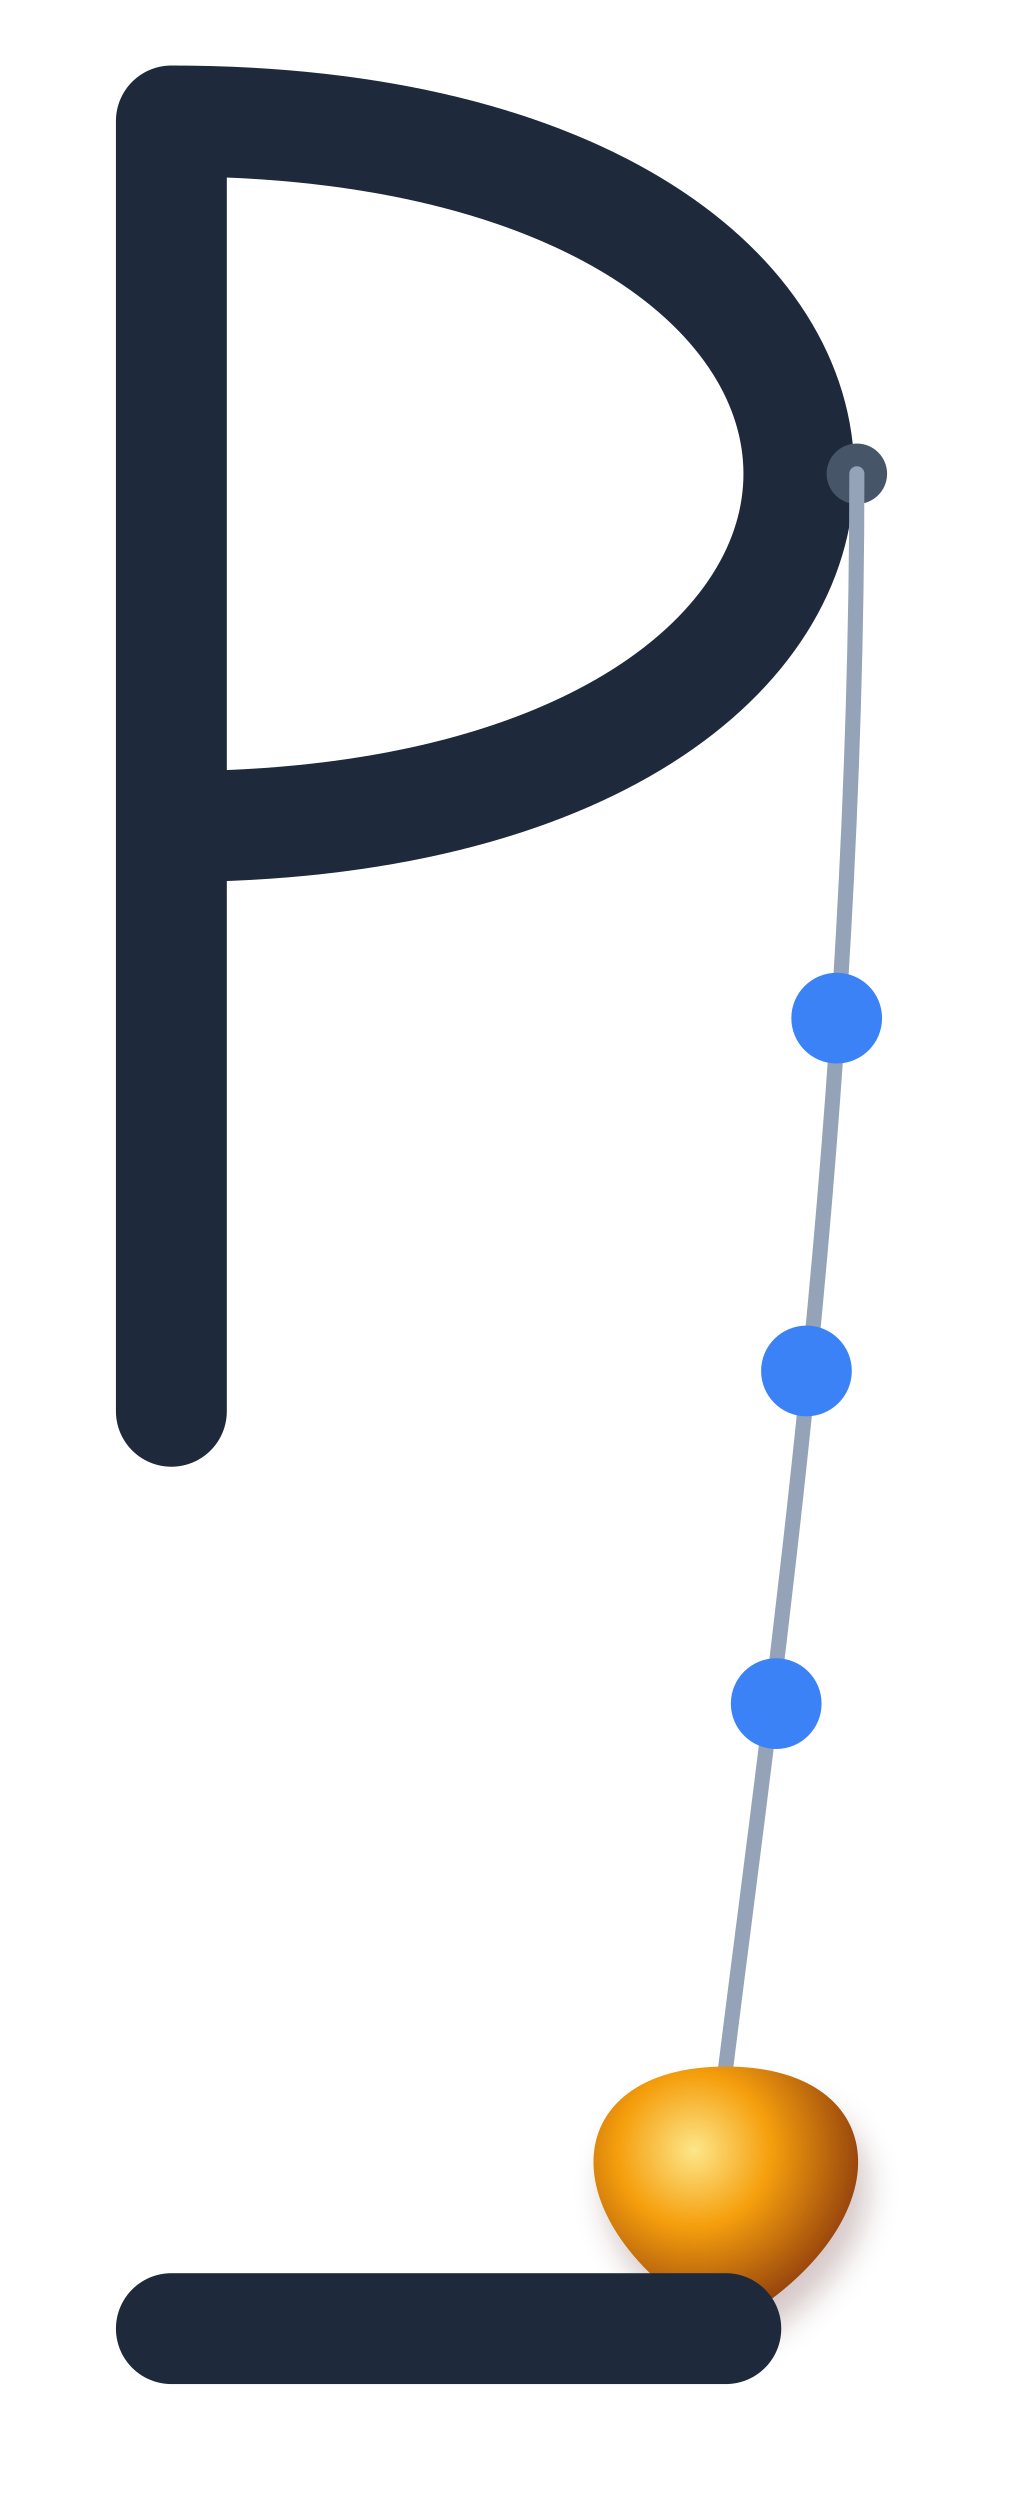
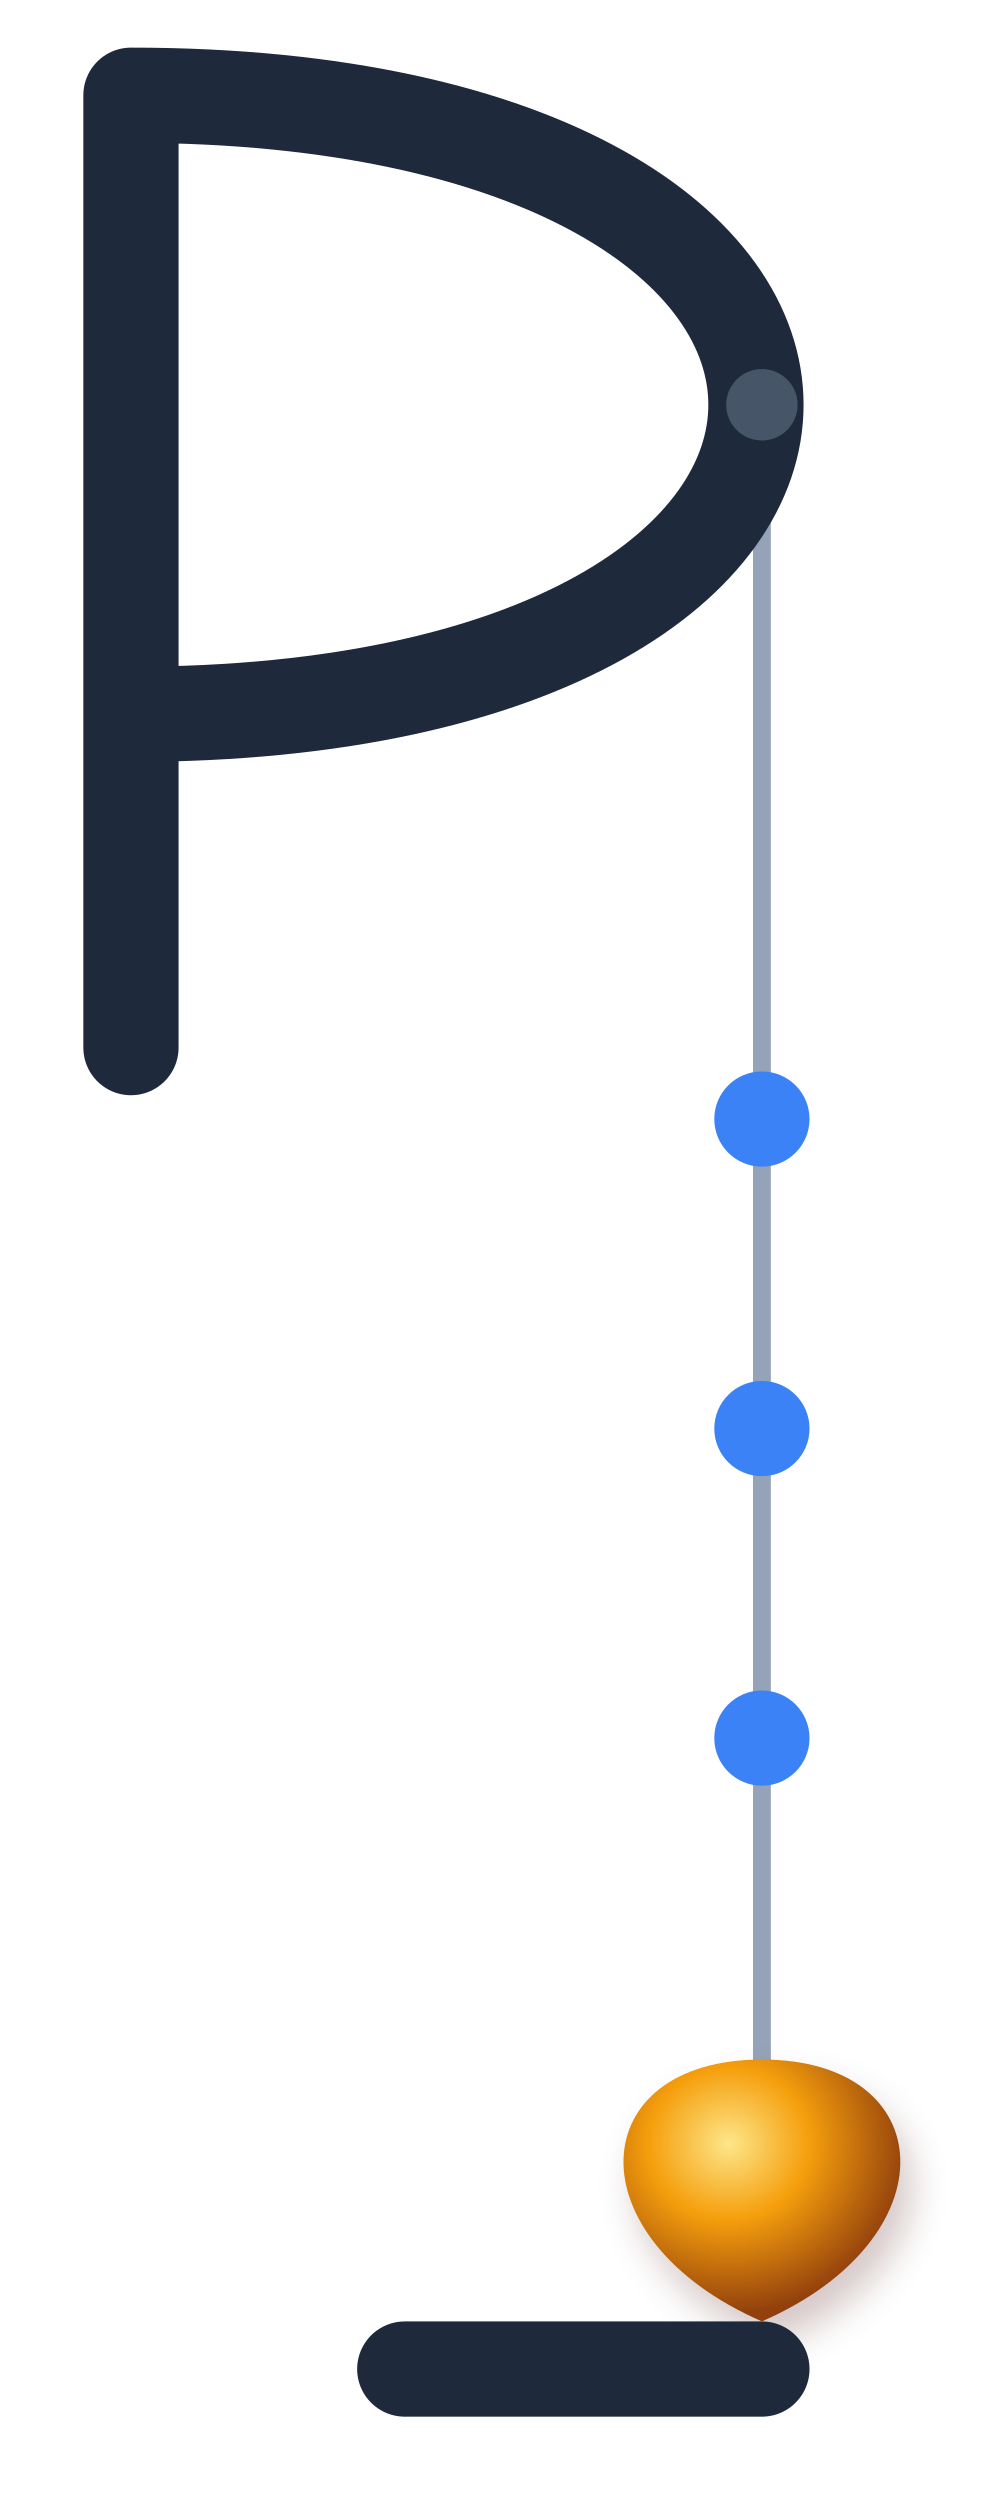
- <svg xmlns="http://www.w3.org/2000/svg" viewBox="8 8 100 248" role="img" aria-label="plumb-line logo">
+ <svg xmlns="http://www.w3.org/2000/svg" viewBox="14 12 84 210" role="img" aria-label="plumb-line logo">
  <defs>
-     <radialGradient id="bob-g" cx="38%" cy="32%" r="65%">
+     <radialGradient id="g" cx="38%" cy="32%" r="65%">
      <stop offset="0%" stop-color="#fde68a" />
      <stop offset="45%" stop-color="#f59e0b" />
      <stop offset="100%" stop-color="#92400e" />
    </radialGradient>
-     <filter id="bob-shadow" x="-40%" y="-20%" width="180%" height="160%">
+     <filter id="s" x="-50%" y="-20%" width="200%" height="160%">
      <feGaussianBlur in="SourceAlpha" stdDeviation="1.5" result="blur" />
-       <feOffset in="blur" dx="1" dy="2.5" result="shifted" />
-       <feFlood flood-color="#451a03" flood-opacity="0.22" result="clr" />
-       <feComposite in="clr" in2="shifted" operator="in" result="shadow" />
+       <feOffset in="blur" dx="1" dy="2" result="o" />
+       <feFlood flood-color="#451a03" flood-opacity="0.22" result="c" />
+       <feComposite in="c" in2="o" operator="in" result="sh" />
      <feMerge>
-         <feMergeNode in="shadow" />
+         <feMergeNode in="sh" />
        <feMergeNode in="SourceGraphic" />
      </feMerge>
    </filter>
  </defs>
-   <path d="M 25,148 L 25,20 C 108,20 108,90 25,90" fill="none" stroke="#1e293b" stroke-width="11" stroke-linecap="round" stroke-linejoin="round" />
-   <circle cx="93" cy="55" r="3" fill="#475569" />
-   <path d="M 93,55 C 93,118 85,173 80,213" fill="none" stroke="#94a3b8" stroke-width="1.5" stroke-linecap="round" />
-   <circle cx="91" cy="109" r="4.5" fill="#3b82f6" />
-   <circle cx="88" cy="144" r="4.5" fill="#3b82f6" />
-   <circle cx="85" cy="177" r="4.5" fill="#3b82f6" />
-   <path d="M 80,213 C 97,213 98,229 80,239 C 62,229 63,213 80,213 Z" fill="url(#bob-g)" filter="url(#bob-shadow)" />
-   <line x1="80" y1="239" x2="25" y2="239" stroke="#1e293b" stroke-width="11" stroke-linecap="round" />
+   <line x1="78" y1="46" x2="78" y2="185" stroke="#94a3b8" stroke-width="1.5" stroke-linecap="round" />
+   <path d="M 25,100 L 25,20 C 95,20 95,72 25,72" fill="none" stroke="#1e293b" stroke-width="8" stroke-linecap="round" stroke-linejoin="round" />
+   <circle cx="78" cy="46" r="3" fill="#475569" />
+   <circle cx="78" cy="106" r="4" fill="#3b82f6" />
+   <circle cx="78" cy="132" r="4" fill="#3b82f6" />
+   <circle cx="78" cy="158" r="4" fill="#3b82f6" />
+   <path d="M 78,185 C 93,185 94,200 78,207 C 62,200 63,185 78,185 Z" fill="url(#g)" filter="url(#s)" />
+   <line x1="78" y1="211" x2="48" y2="211" stroke="#1e293b" stroke-width="8" stroke-linecap="round" />
</svg>
